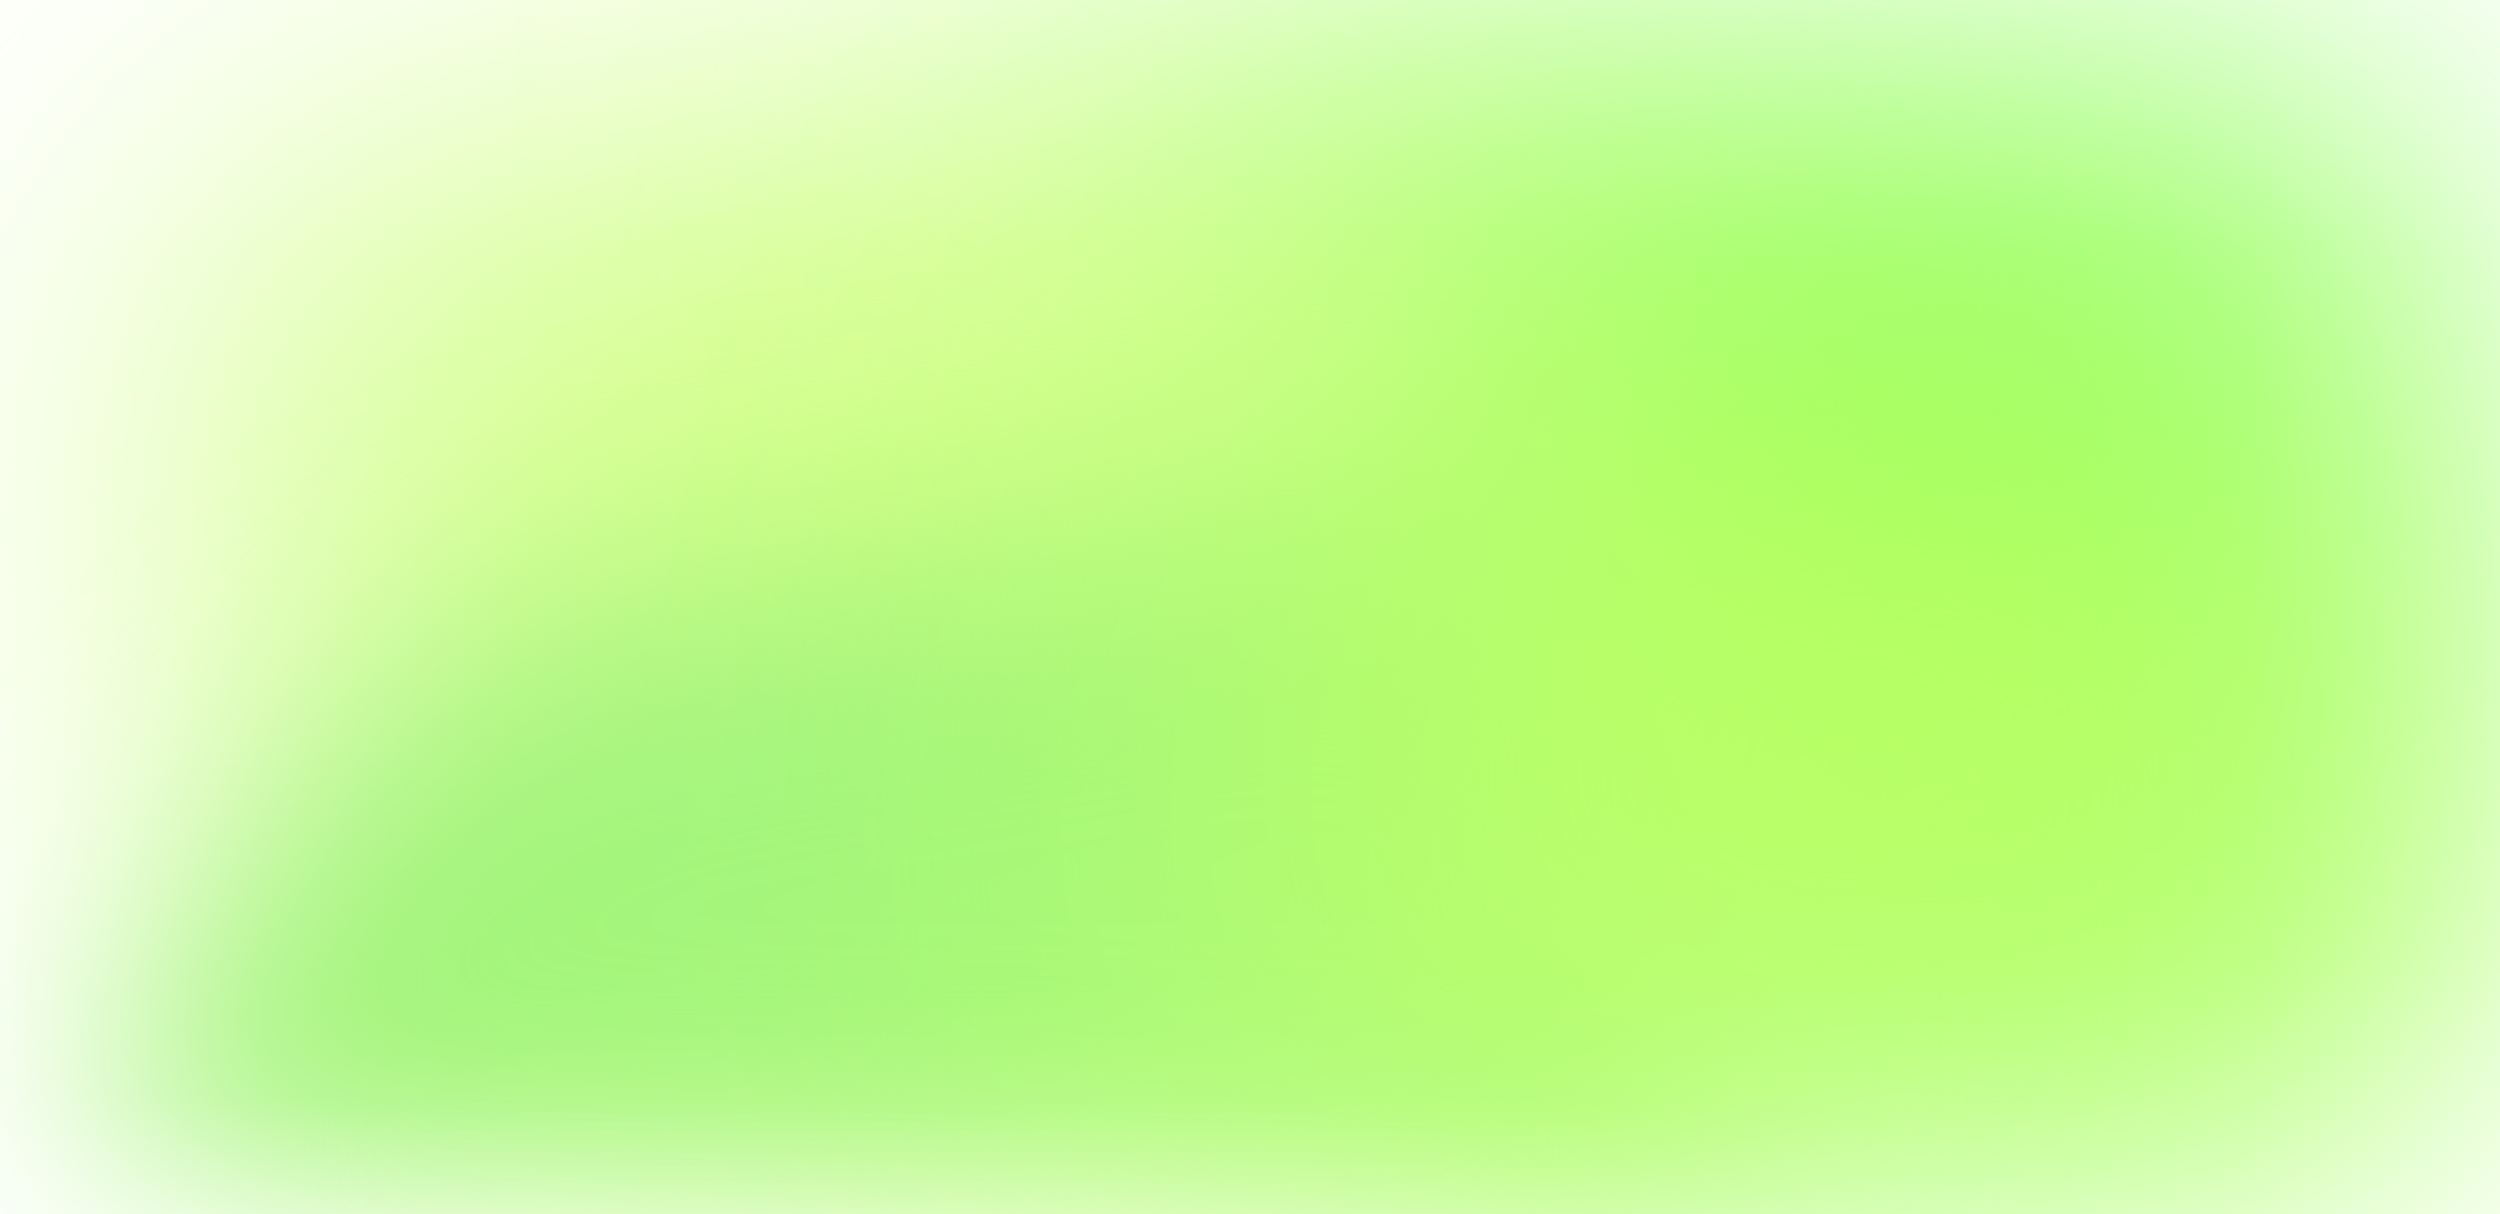
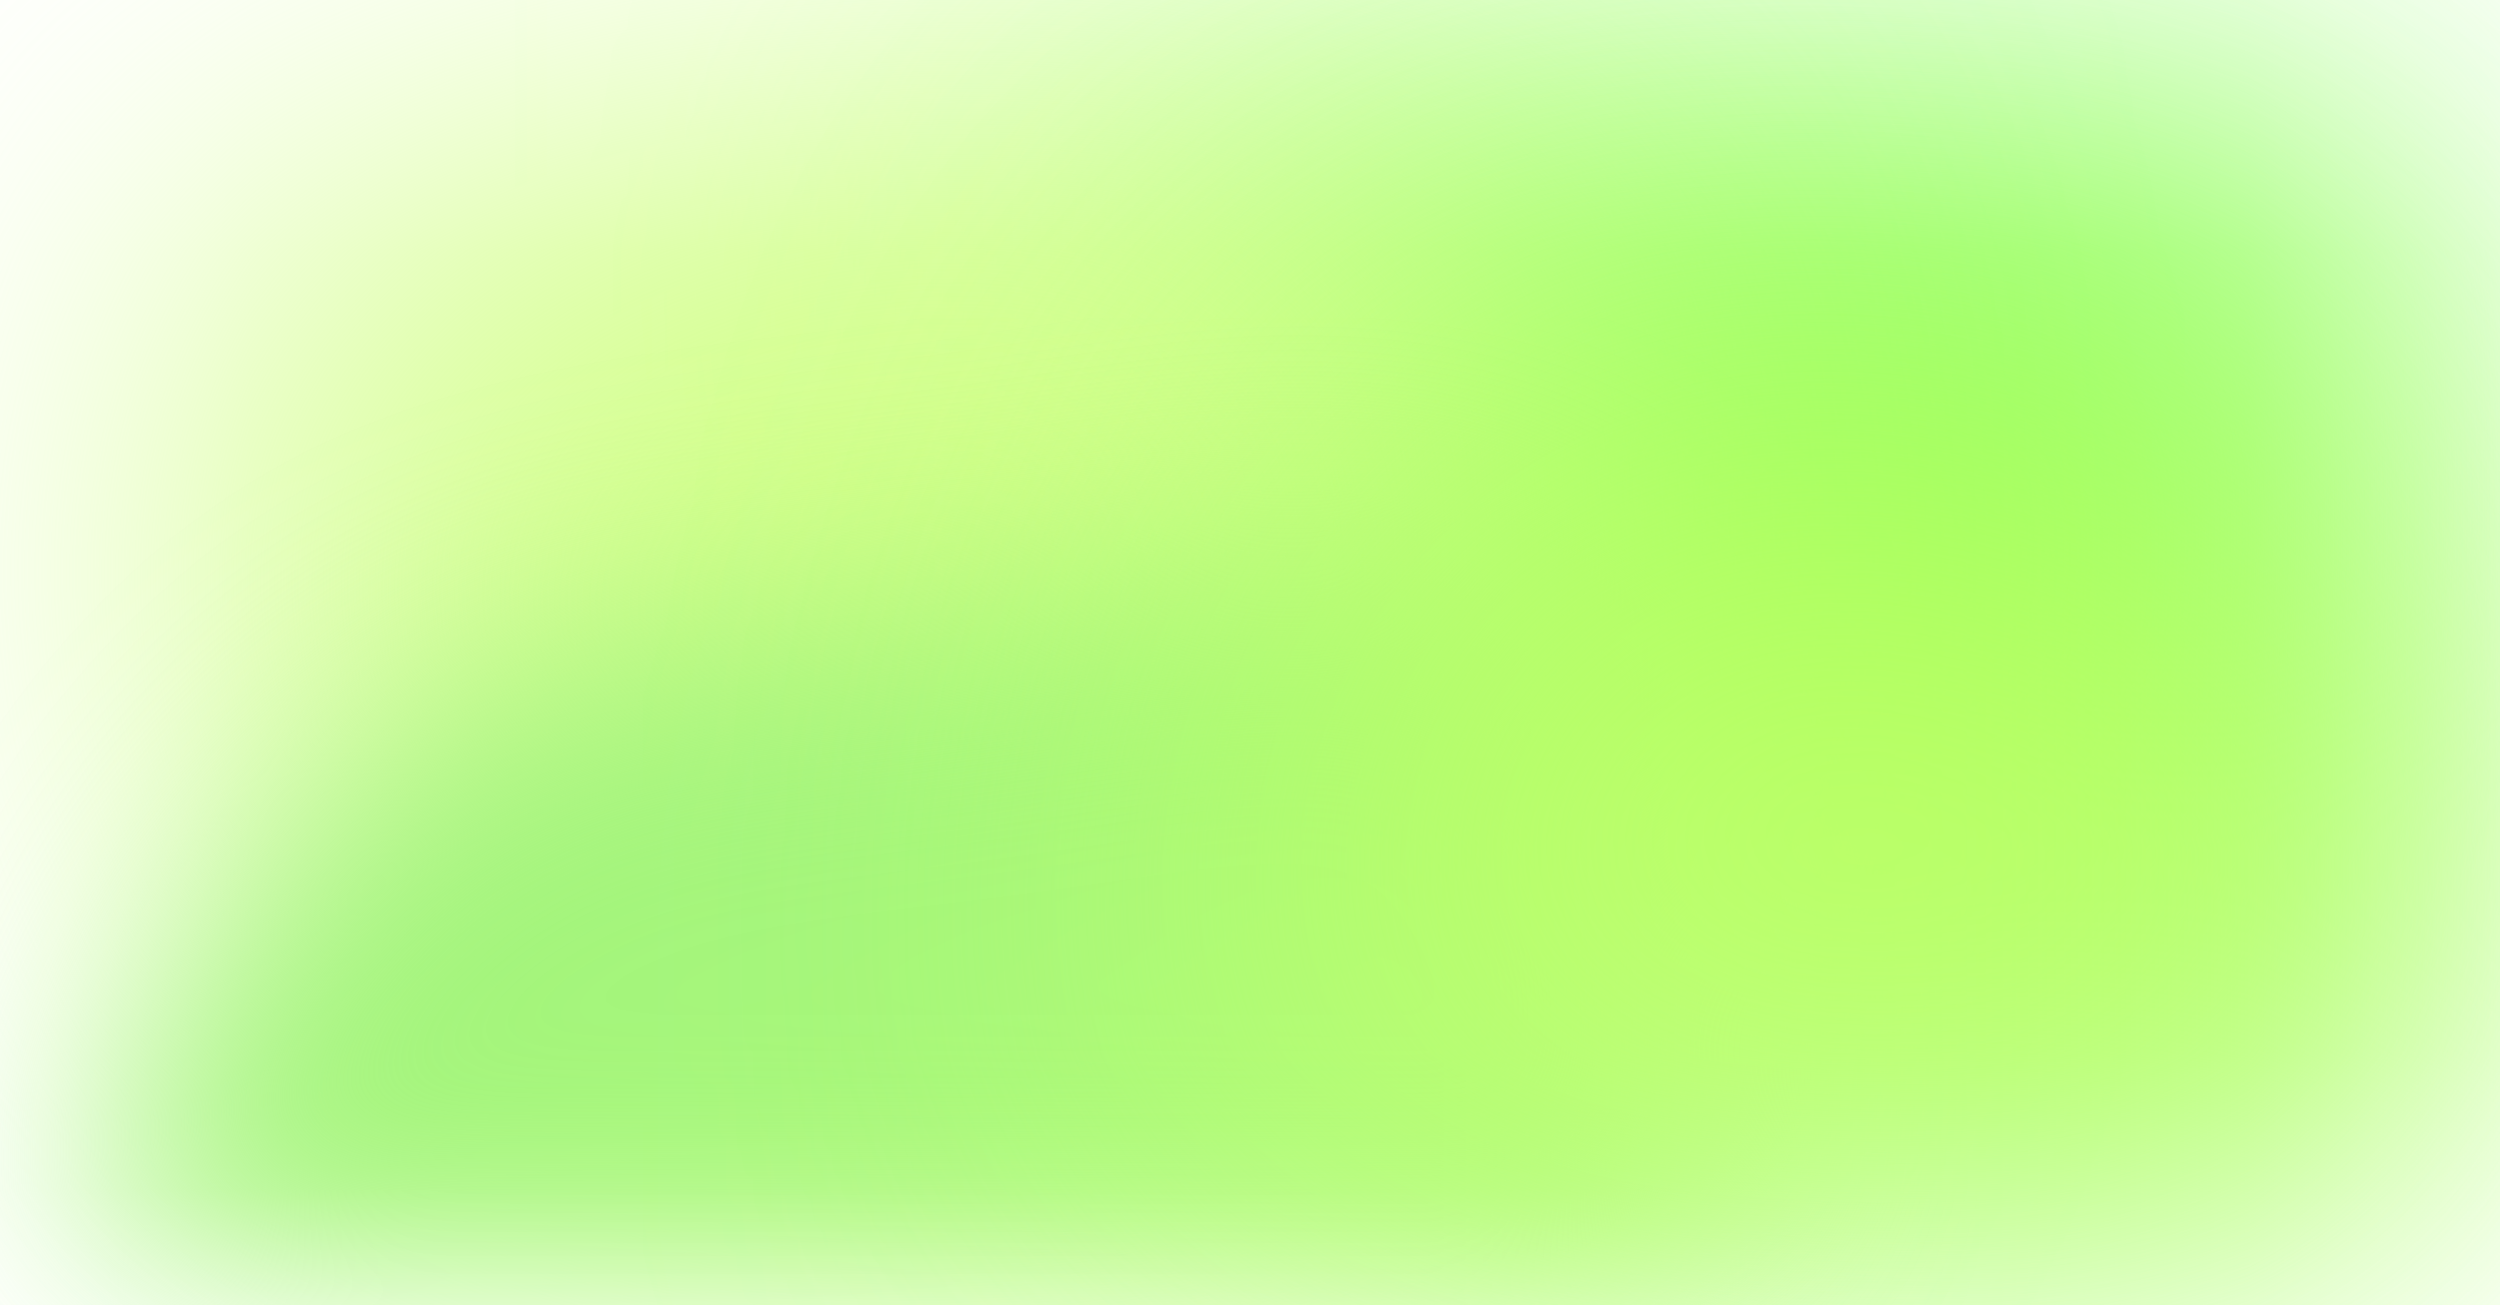
- <svg xmlns="http://www.w3.org/2000/svg" width="412" height="200" viewBox="0 0 412 200" fill="none">
+ <svg xmlns="http://www.w3.org/2000/svg" width="412" height="215" viewBox="0 0 412 200" fill="none">
  <g filter="url(#filter0_f_928_30379)">
    <path fill-rule="evenodd" clip-rule="evenodd" d="M302.362 -24.793C337.355 -24.586 378.549 -52.979 403.289 -28.218C428.029 -3.457 402.532 37.852 399.83 72.759C397.499 102.873 407.985 135.914 388.781 159.22C368.482 183.854 333.949 195.573 302.362 191.044C273.555 186.914 257.106 159.158 237.605 137.547C219.685 117.688 201.471 98.867 195.627 72.759C187.886 38.173 174.082 -5.512 200.237 -29.416C226.391 -53.321 266.937 -25.002 302.362 -24.793Z" fill="#85FF5A" />
  </g>
  <g filter="url(#filter1_f_928_30379)">
    <path fill-rule="evenodd" clip-rule="evenodd" d="M150.683 -37.346C177.238 -41.054 203.512 -28.569 223.201 -10.399C243.703 8.523 255.209 34.295 258.324 61.993C261.896 93.755 261.212 127.476 241.542 152.695C219.727 180.664 186.192 200.006 150.683 200C115.178 199.994 83.757 178.873 59.854 152.665C37.142 127.763 16.693 94.679 24.816 61.993C32.305 31.858 71.564 26.624 95.963 7.368C115.185 -7.803 126.415 -33.958 150.683 -37.346Z" fill="#D2FF88" />
  </g>
  <g filter="url(#filter2_f_928_30379)">
    <path fill-rule="evenodd" clip-rule="evenodd" d="M151.165 93.849C188.629 90.014 231.136 73.774 259.762 98.169C289.026 123.108 288.439 168.388 283.258 206.417C278.768 239.379 257.014 264.89 233.796 288.783C210.032 313.239 184.876 336.871 151.165 342.353C111.203 348.851 65.04 349.344 36.318 320.896C7.556 292.408 8.683 246.495 13.921 206.417C18.441 171.828 35.769 140.49 62.791 118.326C87.334 98.196 119.547 97.084 151.165 93.849Z" fill="url(#paint0_linear_928_30379)" />
  </g>
  <g filter="url(#filter3_f_928_30379)">
    <path fill-rule="evenodd" clip-rule="evenodd" d="M333.075 55.889C358.821 60.015 380.422 71.903 401.374 87.373C427.92 106.973 465.821 122.576 467.898 155.434C469.999 188.654 439.125 215.398 410.558 232.648C387.562 246.534 359.869 234.587 333.075 236.846C301.185 239.533 268.192 264.165 241.273 246.916C212.612 228.55 206.519 189.387 206.029 155.434C205.53 120.928 211.369 82.611 238.592 61.281C264.372 41.081 300.697 50.699 333.075 55.889Z" fill="url(#paint1_linear_928_30379)" />
  </g>
  <defs>
    <filter id="filter0_f_928_30379" x="85" y="-139" width="429" height="431" filterUnits="userSpaceOnUse" color-interpolation-filters="sRGB">
      <feFlood flood-opacity="0" result="BackgroundImageFix" />
      <feBlend mode="normal" in="SourceGraphic" in2="BackgroundImageFix" result="shape" />
      <feGaussianBlur stdDeviation="50" result="effect1_foregroundBlur_928_30379" />
    </filter>
    <filter id="filter1_f_928_30379" x="-77" y="-138" width="437" height="438" filterUnits="userSpaceOnUse" color-interpolation-filters="sRGB">
      <feFlood flood-opacity="0" result="BackgroundImageFix" />
      <feBlend mode="normal" in="SourceGraphic" in2="BackgroundImageFix" result="shape" />
      <feGaussianBlur stdDeviation="50" result="effect1_foregroundBlur_928_30379" />
    </filter>
    <filter id="filter2_f_928_30379" x="-29" y="45" width="355" height="341" filterUnits="userSpaceOnUse" color-interpolation-filters="sRGB">
      <feFlood flood-opacity="0" result="BackgroundImageFix" />
      <feBlend mode="normal" in="SourceGraphic" in2="BackgroundImageFix" result="shape" />
      <feGaussianBlur stdDeviation="20" result="effect1_foregroundBlur_928_30379" />
    </filter>
    <filter id="filter3_f_928_30379" x="106" y="-51" width="462" height="404" filterUnits="userSpaceOnUse" color-interpolation-filters="sRGB">
      <feFlood flood-opacity="0" result="BackgroundImageFix" />
      <feBlend mode="normal" in="SourceGraphic" in2="BackgroundImageFix" result="shape" />
      <feGaussianBlur stdDeviation="50" result="effect1_foregroundBlur_928_30379" />
    </filter>
    <linearGradient id="paint0_linear_928_30379" x1="64.5" y1="21.5" x2="252" y2="294" gradientUnits="userSpaceOnUse">
      <stop stop-color="#9CEF7F" />
      <stop offset="1" stop-color="#B1FF75" />
    </linearGradient>
    <linearGradient id="paint1_linear_928_30379" x1="337" y1="49" x2="337" y2="253" gradientUnits="userSpaceOnUse">
      <stop offset="0.555" stop-color="#B9FF61" />
      <stop offset="1" stop-color="white" />
    </linearGradient>
  </defs>
</svg>
